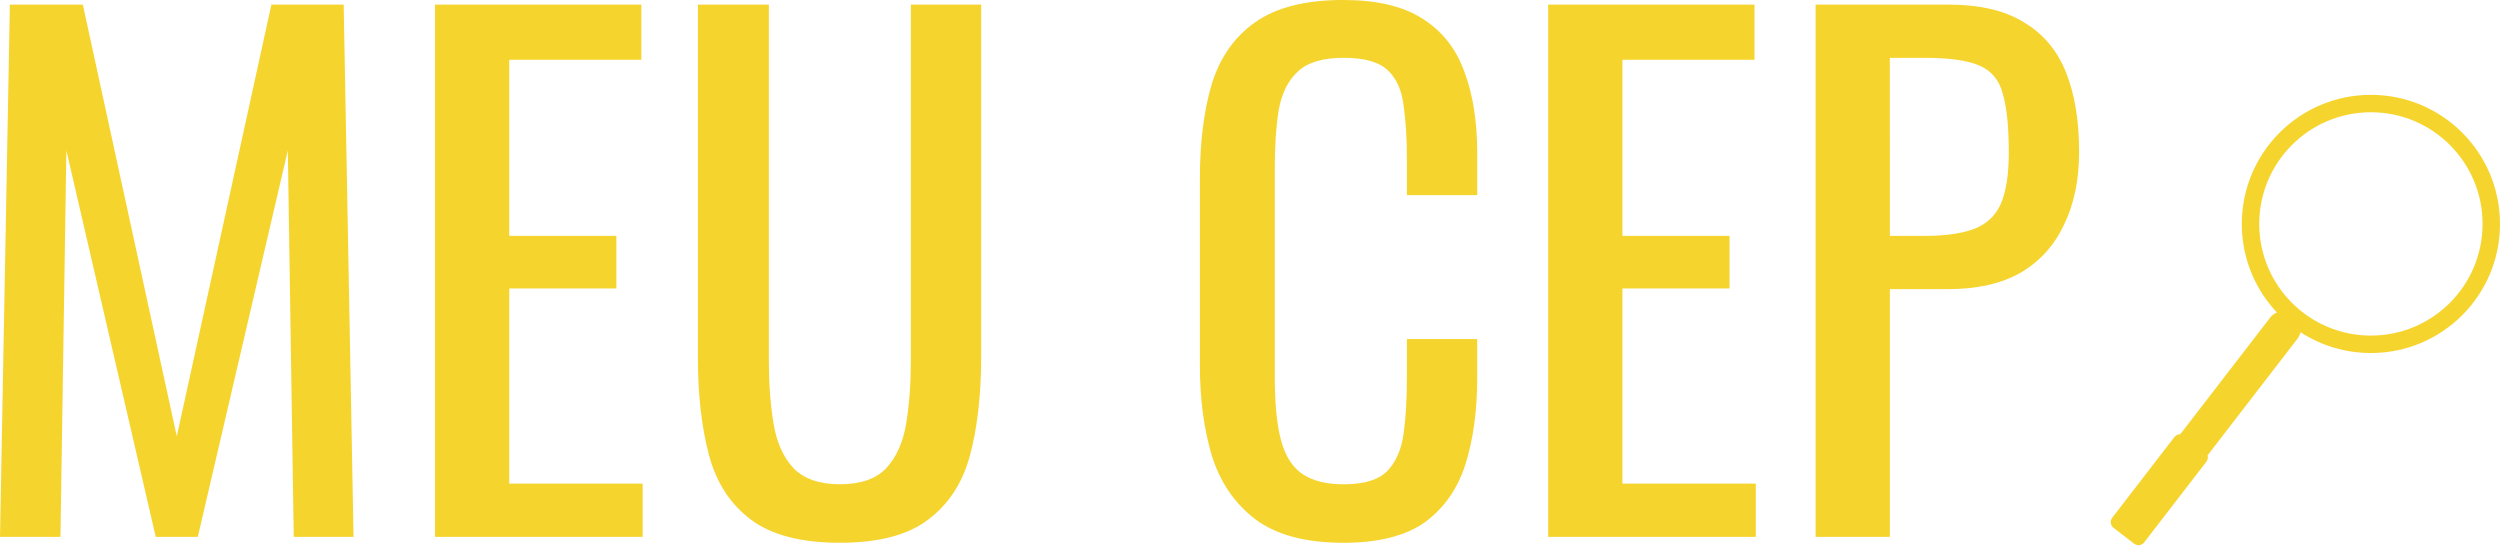
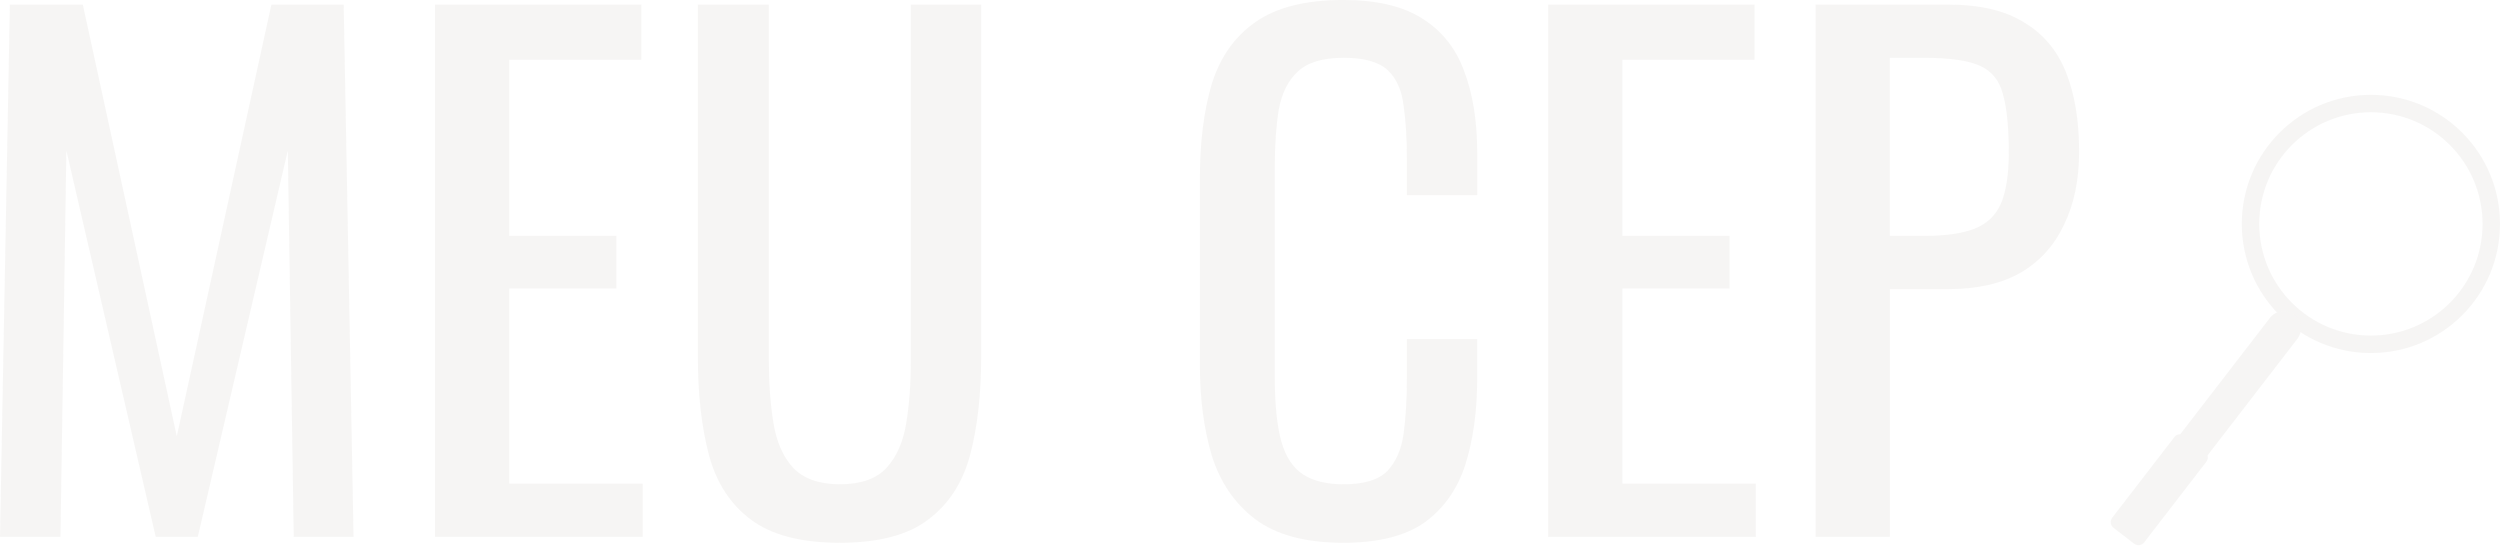
<svg xmlns="http://www.w3.org/2000/svg" width="101.411mm" height="22.115mm" viewBox="0 0 101.411 22.115" version="1.1" id="svg1">
  <defs id="defs1" />
  <g id="layer1" transform="translate(-119.5108,-110.0869)">
-     <g id="g1">
-       <path d="m 119.511,131.864 0.4,-21.591 h 2.959 l 3.812,17.513 3.838,-17.513 h 2.932 l 0.4,21.591 h -2.426 l -0.24,-15.673 -3.652,15.673 h -1.706 l -3.625,-15.673 -0.24,15.673 z m 17.646,0 v -21.591 h 8.37 v 2.239 h -5.358 v 7.144 h 4.345 v 2.132 h -4.345 v 7.917 h 5.411 v 2.159 z m 16.42,0.24 q -2.346,0 -3.598,-0.933 -1.253,-0.933 -1.706,-2.612 -0.453,-1.706 -0.453,-3.972 v -14.314 h 2.879 v 14.447 q 0,1.386 0.187,2.532 0.187,1.146 0.8,1.813 0.64,0.666 1.893,0.666 1.279,0 1.893,-0.666 0.613,-0.666 0.8,-1.813 0.187,-1.146 0.187,-2.532 v -14.447 h 2.852 v 14.314 q 0,2.266 -0.453,3.972 -0.453,1.679 -1.706,2.612 -1.226,0.933 -3.572,0.933 z m 20.418,0 q -2.292,0 -3.572,-0.96 -1.253,-0.96 -1.759,-2.586 -0.48,-1.626 -0.48,-3.625 v -7.623 q 0,-2.186 0.48,-3.812 0.506,-1.626 1.759,-2.506 1.279,-0.906 3.572,-0.906 2.026,0 3.199,0.746 1.199,0.746 1.706,2.132 0.533,1.386 0.533,3.332 v 1.706 H 176.58 v -1.519 q 0,-1.199 -0.133,-2.106 -0.107,-0.933 -0.64,-1.439 -0.533,-0.506 -1.786,-0.506 -1.279,0 -1.866,0.56 -0.586,0.533 -0.773,1.546 -0.16,0.986 -0.16,2.319 v 8.556 q 0,1.626 0.267,2.586 0.267,0.933 0.88,1.333 0.613,0.4 1.653,0.4 1.226,0 1.759,-0.533 0.533,-0.56 0.666,-1.519 0.133,-0.96 0.133,-2.239 v -1.599 h 2.852 v 1.599 q 0,1.972 -0.48,3.492 -0.48,1.493 -1.653,2.346 -1.173,0.826 -3.305,0.826 z m 8.316,-0.24 v -21.591 h 8.37 v 2.239 h -5.358 v 7.144 h 4.345 v 2.132 h -4.345 v 7.917 h 5.411 v 2.159 z m 10.849,0 v -21.591 h 5.358 q 1.946,0 3.092,0.72 1.173,0.693 1.706,2.026 0.533,1.333 0.533,3.225 0,1.706 -0.613,2.959 -0.586,1.253 -1.759,1.946 -1.173,0.666 -2.932,0.666 h -2.372 v 10.049 z m 3.012,-12.208 h 1.386 q 1.306,0 2.052,-0.293 0.746,-0.293 1.066,-1.013 0.32,-0.746 0.32,-2.079 0,-1.546 -0.24,-2.372 -0.213,-0.826 -0.933,-1.146 -0.72,-0.32 -2.239,-0.32 h -1.413 z" id="text1" style="font-size:26.655px;font-family:Oswald;-inkscape-font-specification:'Oswald, Normal';fill:#f6d32d;fill-opacity:0.992;stroke-width:0.265" aria-label="MEU CEP" />
-       <g id="g3" transform="matrix(0.7697785,0,0,0.7697785,45.75106,24.41342)">
-         <path id="path2" style="fill:#f6d32d;fill-opacity:0.992;stroke-width:0.144" d="m 220.757,116.294 a 6.802,6.802 0 0 0 -6.803,6.803 6.802,6.802 0 0 0 6.803,6.803 6.802,6.802 0 0 0 6.803,-6.803 6.802,6.802 0 0 0 -6.803,-6.803 z m 0,0.918 a 5.884,5.884 0 0 1 5.884,5.884 5.884,5.884 0 0 1 -5.884,5.884 5.884,5.884 0 0 1 -5.884,-5.884 5.884,5.884 0 0 1 5.884,-5.884 z" />
-         <path id="rect2" style="fill:#f6d32d;fill-opacity:0.992;stroke-width:0.216" d="m 216.715,127.88 c -0.399,-0.308 -0.968,-0.234 -1.276,0.165 l -4.73,6.136 c -0.116,-0.003 -0.232,0.048 -0.308,0.148 l -3.276,4.25 c -0.128,0.166 -0.098,0.403 0.068,0.531 l 0.543,0.418 0.543,0.418 c 0.166,0.128 0.403,0.097 0.531,-0.069 l 3.276,-4.25 c 0.077,-0.1 0.096,-0.224 0.064,-0.336 l 4.73,-6.136 c 0.308,-0.399 0.234,-0.968 -0.165,-1.276 z" />
+     <g id="g1" style="fill:#f6f5f4">
+       <path d="m 119.511,131.864 0.4,-21.591 h 2.959 l 3.812,17.513 3.838,-17.513 h 2.932 l 0.4,21.591 h -2.426 l -0.24,-15.673 -3.652,15.673 h -1.706 l -3.625,-15.673 -0.24,15.673 z m 17.646,0 v -21.591 h 8.37 v 2.239 h -5.358 v 7.144 h 4.345 v 2.132 h -4.345 v 7.917 h 5.411 v 2.159 z m 16.42,0.24 q -2.346,0 -3.598,-0.933 -1.253,-0.933 -1.706,-2.612 -0.453,-1.706 -0.453,-3.972 v -14.314 h 2.879 v 14.447 q 0,1.386 0.187,2.532 0.187,1.146 0.8,1.813 0.64,0.666 1.893,0.666 1.279,0 1.893,-0.666 0.613,-0.666 0.8,-1.813 0.187,-1.146 0.187,-2.532 v -14.447 h 2.852 v 14.314 q 0,2.266 -0.453,3.972 -0.453,1.679 -1.706,2.612 -1.226,0.933 -3.572,0.933 z m 20.418,0 q -2.292,0 -3.572,-0.96 -1.253,-0.96 -1.759,-2.586 -0.48,-1.626 -0.48,-3.625 v -7.623 q 0,-2.186 0.48,-3.812 0.506,-1.626 1.759,-2.506 1.279,-0.906 3.572,-0.906 2.026,0 3.199,0.746 1.199,0.746 1.706,2.132 0.533,1.386 0.533,3.332 v 1.706 H 176.58 v -1.519 q 0,-1.199 -0.133,-2.106 -0.107,-0.933 -0.64,-1.439 -0.533,-0.506 -1.786,-0.506 -1.279,0 -1.866,0.56 -0.586,0.533 -0.773,1.546 -0.16,0.986 -0.16,2.319 v 8.556 q 0,1.626 0.267,2.586 0.267,0.933 0.88,1.333 0.613,0.4 1.653,0.4 1.226,0 1.759,-0.533 0.533,-0.56 0.666,-1.519 0.133,-0.96 0.133,-2.239 v -1.599 h 2.852 v 1.599 q 0,1.972 -0.48,3.492 -0.48,1.493 -1.653,2.346 -1.173,0.826 -3.305,0.826 z m 8.316,-0.24 v -21.591 h 8.37 v 2.239 h -5.358 v 7.144 h 4.345 v 2.132 h -4.345 v 7.917 h 5.411 v 2.159 z m 10.849,0 v -21.591 h 5.358 q 1.946,0 3.092,0.72 1.173,0.693 1.706,2.026 0.533,1.333 0.533,3.225 0,1.706 -0.613,2.959 -0.586,1.253 -1.759,1.946 -1.173,0.666 -2.932,0.666 h -2.372 v 10.049 z m 3.012,-12.208 h 1.386 q 1.306,0 2.052,-0.293 0.746,-0.293 1.066,-1.013 0.32,-0.746 0.32,-2.079 0,-1.546 -0.24,-2.372 -0.213,-0.826 -0.933,-1.146 -0.72,-0.32 -2.239,-0.32 h -1.413 z" id="text1" style="font-size:26.655px;font-family:Oswald;-inkscape-font-specification:'Oswald, Normal';fill:#f6f5f4;fill-opacity:0.992;stroke-width:0.265" aria-label="MEU CEP" />
+       <g id="g3" transform="matrix(0.7697785,0,0,0.7697785,45.75106,24.41342)" style="fill:#f6f5f4">
+         <path id="path2" style="fill:#f6f5f4;fill-opacity:0.992;stroke-width:0.144" d="m 220.757,116.294 a 6.802,6.802 0 0 0 -6.803,6.803 6.802,6.802 0 0 0 6.803,6.803 6.802,6.802 0 0 0 6.803,-6.803 6.802,6.802 0 0 0 -6.803,-6.803 z m 0,0.918 a 5.884,5.884 0 0 1 5.884,5.884 5.884,5.884 0 0 1 -5.884,5.884 5.884,5.884 0 0 1 -5.884,-5.884 5.884,5.884 0 0 1 5.884,-5.884 z" />
+         <path id="rect2" style="fill:#f6f5f4;fill-opacity:0.992;stroke-width:0.216" d="m 216.715,127.88 c -0.399,-0.308 -0.968,-0.234 -1.276,0.165 l -4.73,6.136 c -0.116,-0.003 -0.232,0.048 -0.308,0.148 l -3.276,4.25 c -0.128,0.166 -0.098,0.403 0.068,0.531 l 0.543,0.418 0.543,0.418 c 0.166,0.128 0.403,0.097 0.531,-0.069 l 3.276,-4.25 c 0.077,-0.1 0.096,-0.224 0.064,-0.336 l 4.73,-6.136 c 0.308,-0.399 0.234,-0.968 -0.165,-1.276 z" />
      </g>
    </g>
  </g>
</svg>
